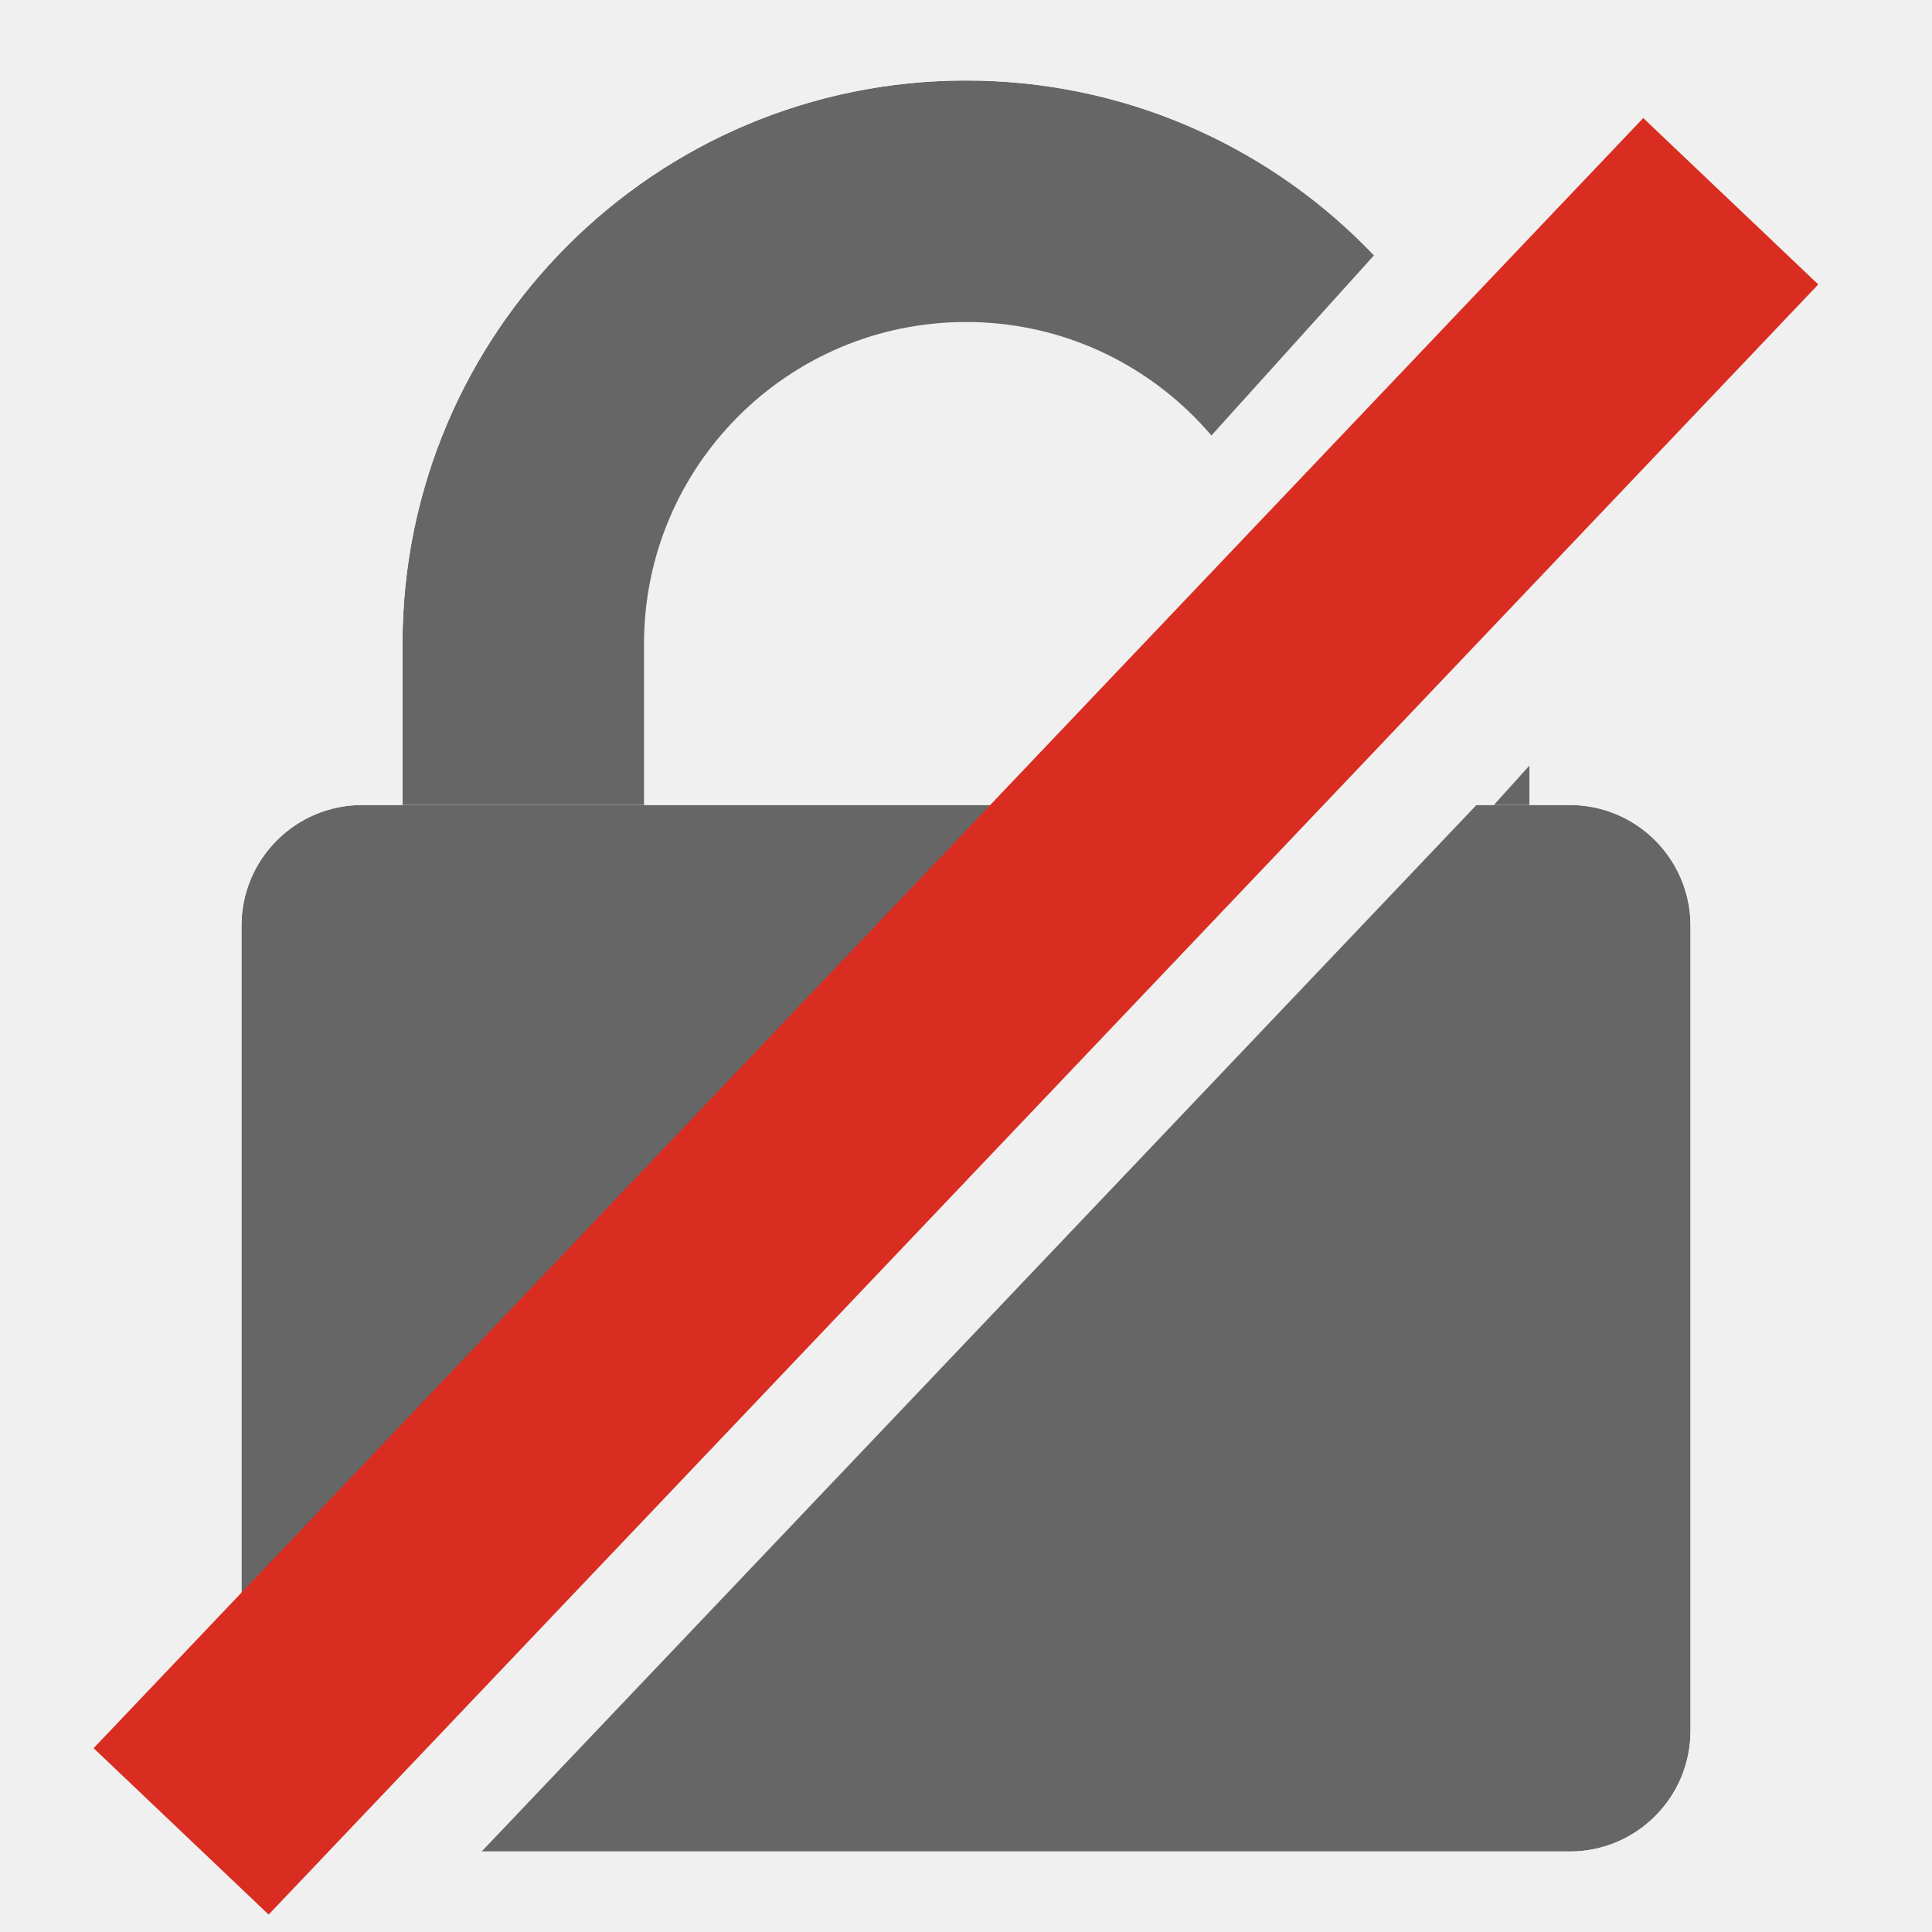
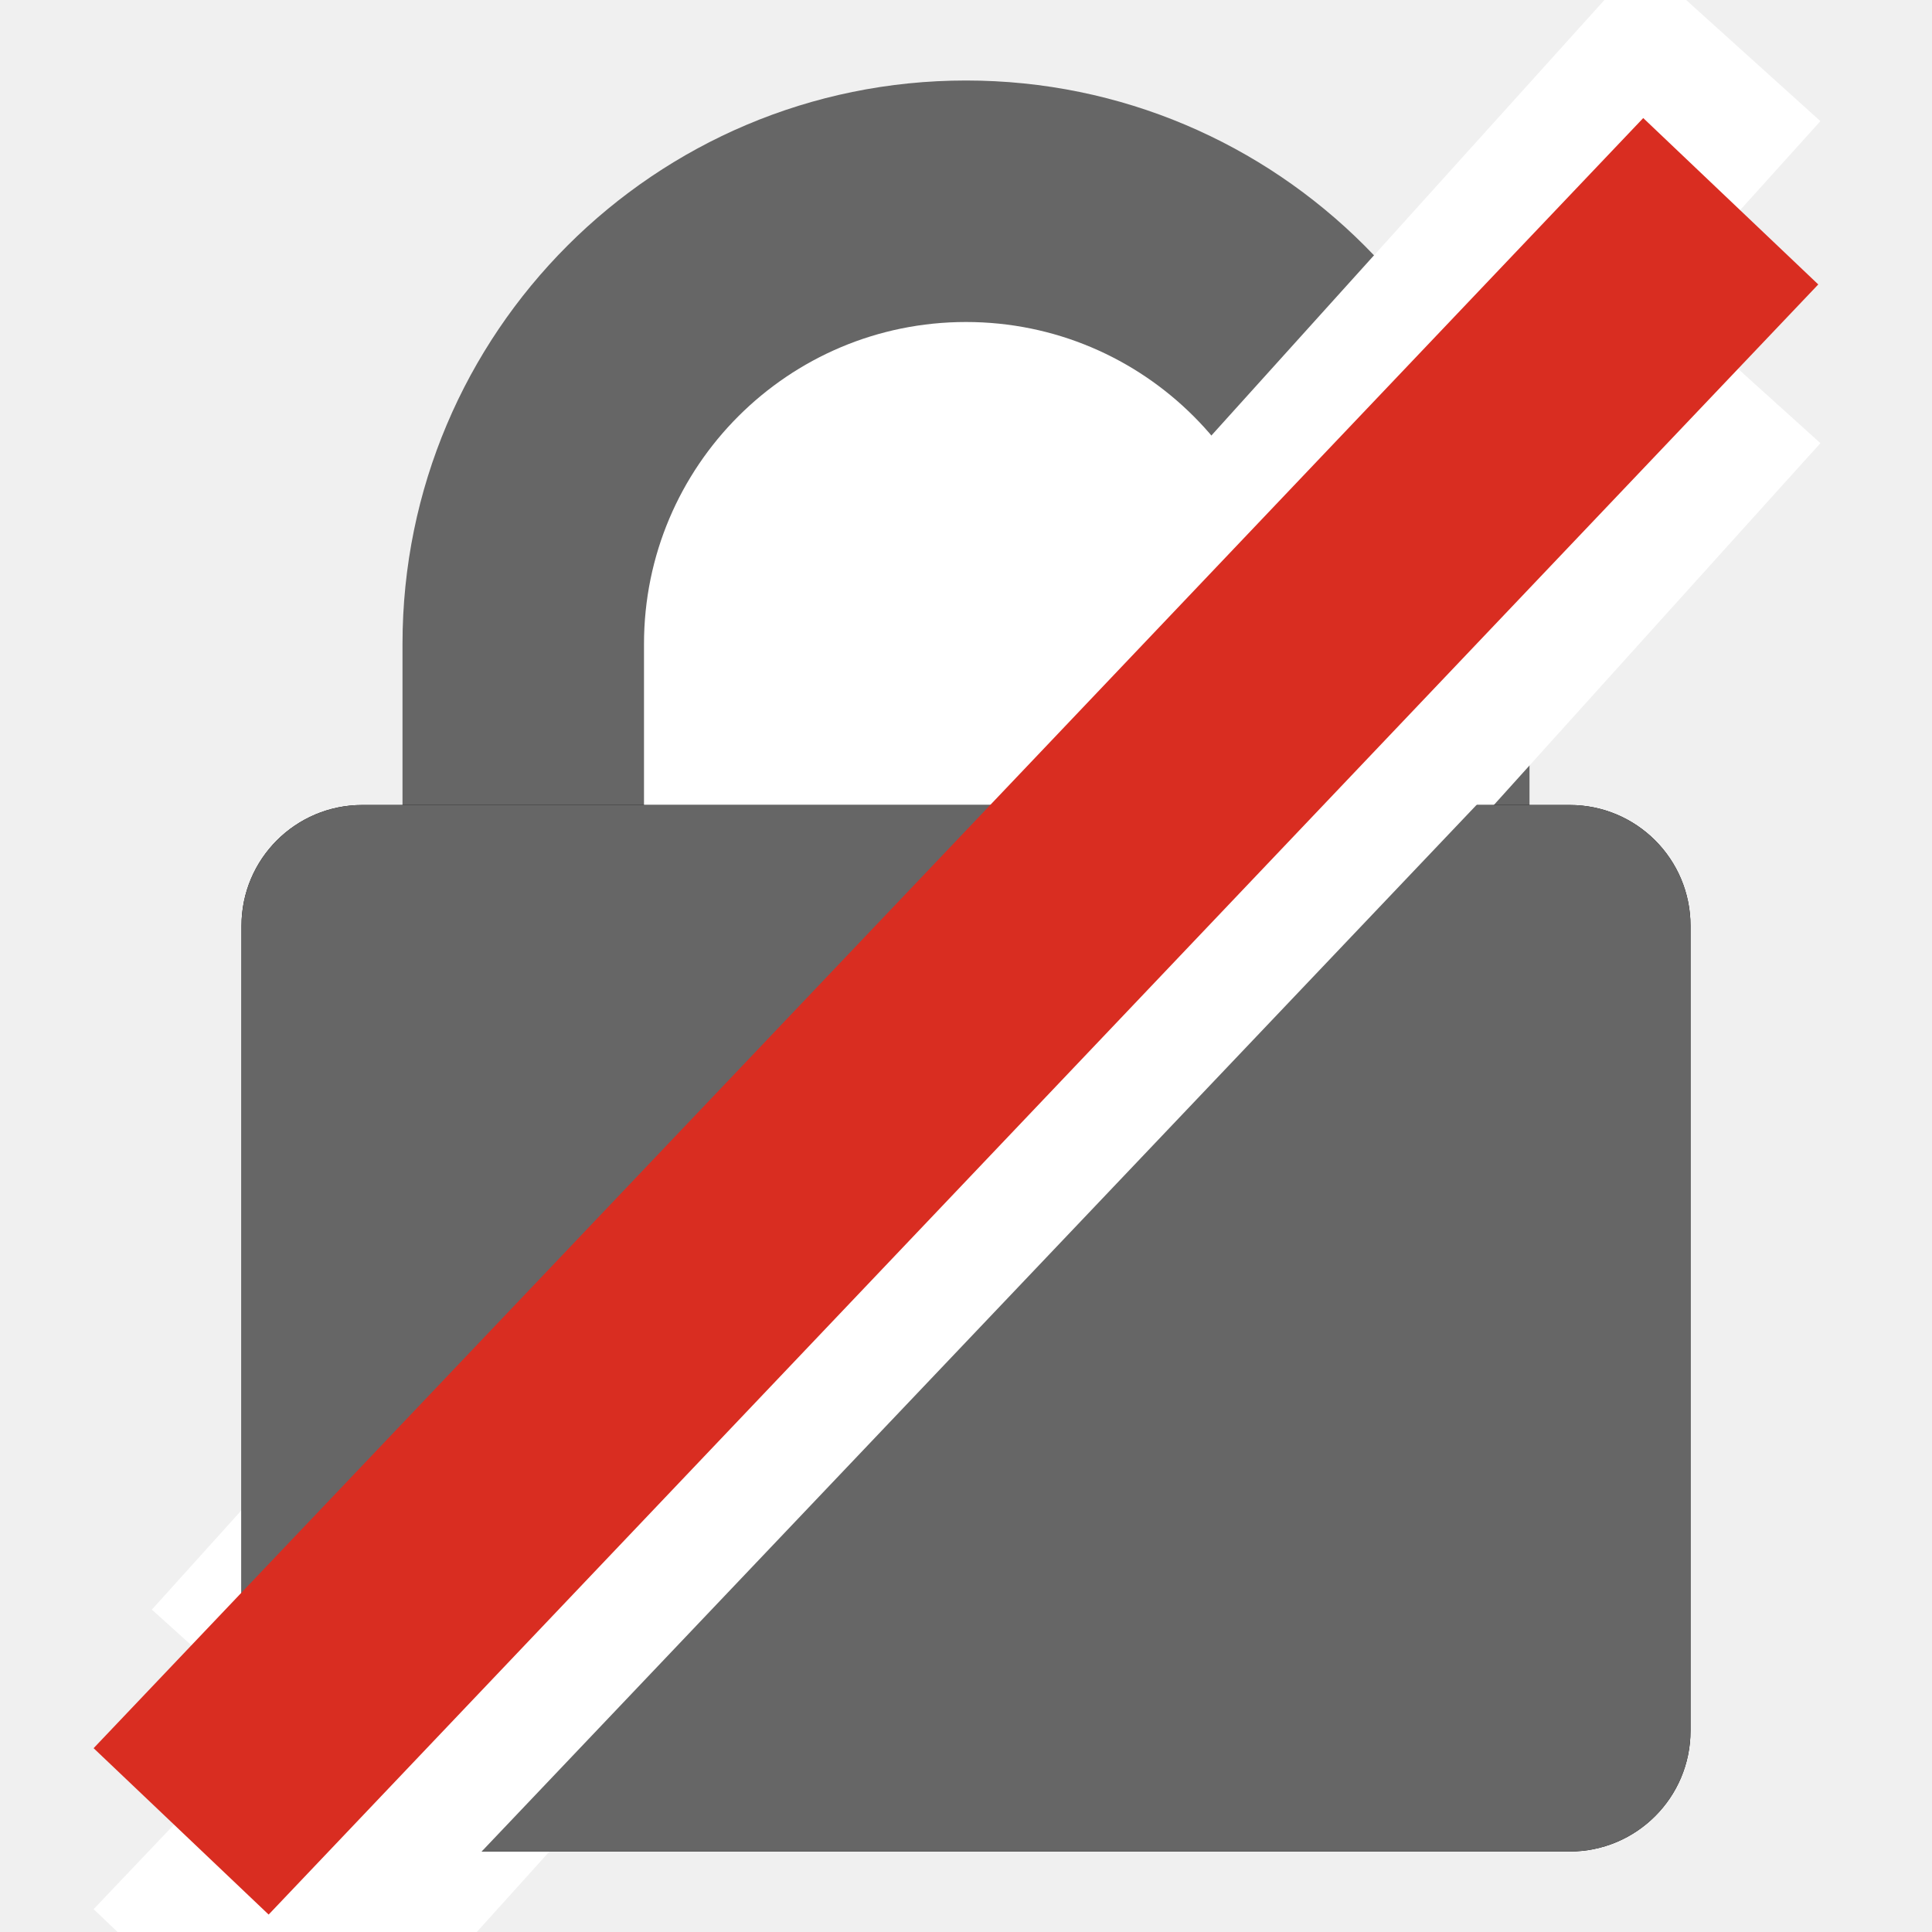
<svg xmlns="http://www.w3.org/2000/svg" xmlns:xlink="http://www.w3.org/1999/xlink" width="24" height="24" viewBox="0 0 24 24">
  <style>
    .icon-default {
      fill: #666;
    }
  </style>
  <defs>
    <rect id="shape-lock-clasp-outer" x="5" y="1" width="14" height="20" rx="7" ry="7" />
    <rect id="shape-lock-clasp-inner" x="8" y="4" width="8" height="14" rx="4" ry="4" />
    <rect id="shape-lock-base" x="3" y="10" width="18" height="13" rx="1.5" ry="1.5" />
    <mask id="mask-clasp-cutout">
      <rect width="24" height="24" fill="#000" />
      <use xlink:href="#shape-lock-clasp-outer" fill="#fff" />
      <use xlink:href="#shape-lock-clasp-inner" fill="#000" />
      <line x1="3" y1="21" x2="21.5" y2="0.5" stroke="#000" stroke-width="3" />
      <line x1="3" y1="25" x2="21.5" y2="4.5" stroke="#000" stroke-width="3" />
      <rect x="3" y="10" width="18" height="13" rx="1.5" ry="1.5" />
    </mask>
    <mask id="mask-base-cutout">
      <rect width="24" height="24" fill="#000" />
      <use xlink:href="#shape-lock-base" fill="#fff" />
      <line x1="2.25" y1="24.75" x2="21.5" y2="4.5" stroke="#000" stroke-width="3" />
    </mask>
  </defs>
-   <use xlink:href="#shape-lock-clasp-outer" mask="url(#mask-clasp-cutout)" class="icon-default" />
-   <use xlink:href="#shape-lock-base" mask="url(#mask-base-cutout)" class="icon-default" />
+   <rect id="shape-lock-clasp-outer" x="5" y="1" width="14" height="20" rx="7" ry="7" class="icon-default" />
+   <rect id="shape-lock-clasp-inner" x="8" y="4" width="8" height="14" rx="4" ry="4" fill="#fff" />
+   <line x1="3" y1="21" x2="21.5" y2="0.5" stroke="#fff" stroke-width="3" />
+   <line x1="3" y1="25" x2="21.5" y2="4.5" stroke="#fff" stroke-width="3" />
+   <rect x="3" y="10" width="18" height="13" rx="1.5" ry="1.5" />
+   <rect id="shape-lock-base" x="3" y="10" width="18" height="13" rx="1.5" ry="1.5" class="icon-default" />
+   <line x1="2.25" y1="24.75" x2="21.5" y2="4.5" stroke="#fff" stroke-width="3" />
  <line x1="2.25" y1="22.75" x2="21.5" y2="2.5" stroke="#d92d21" stroke-width="3" />
</svg>
